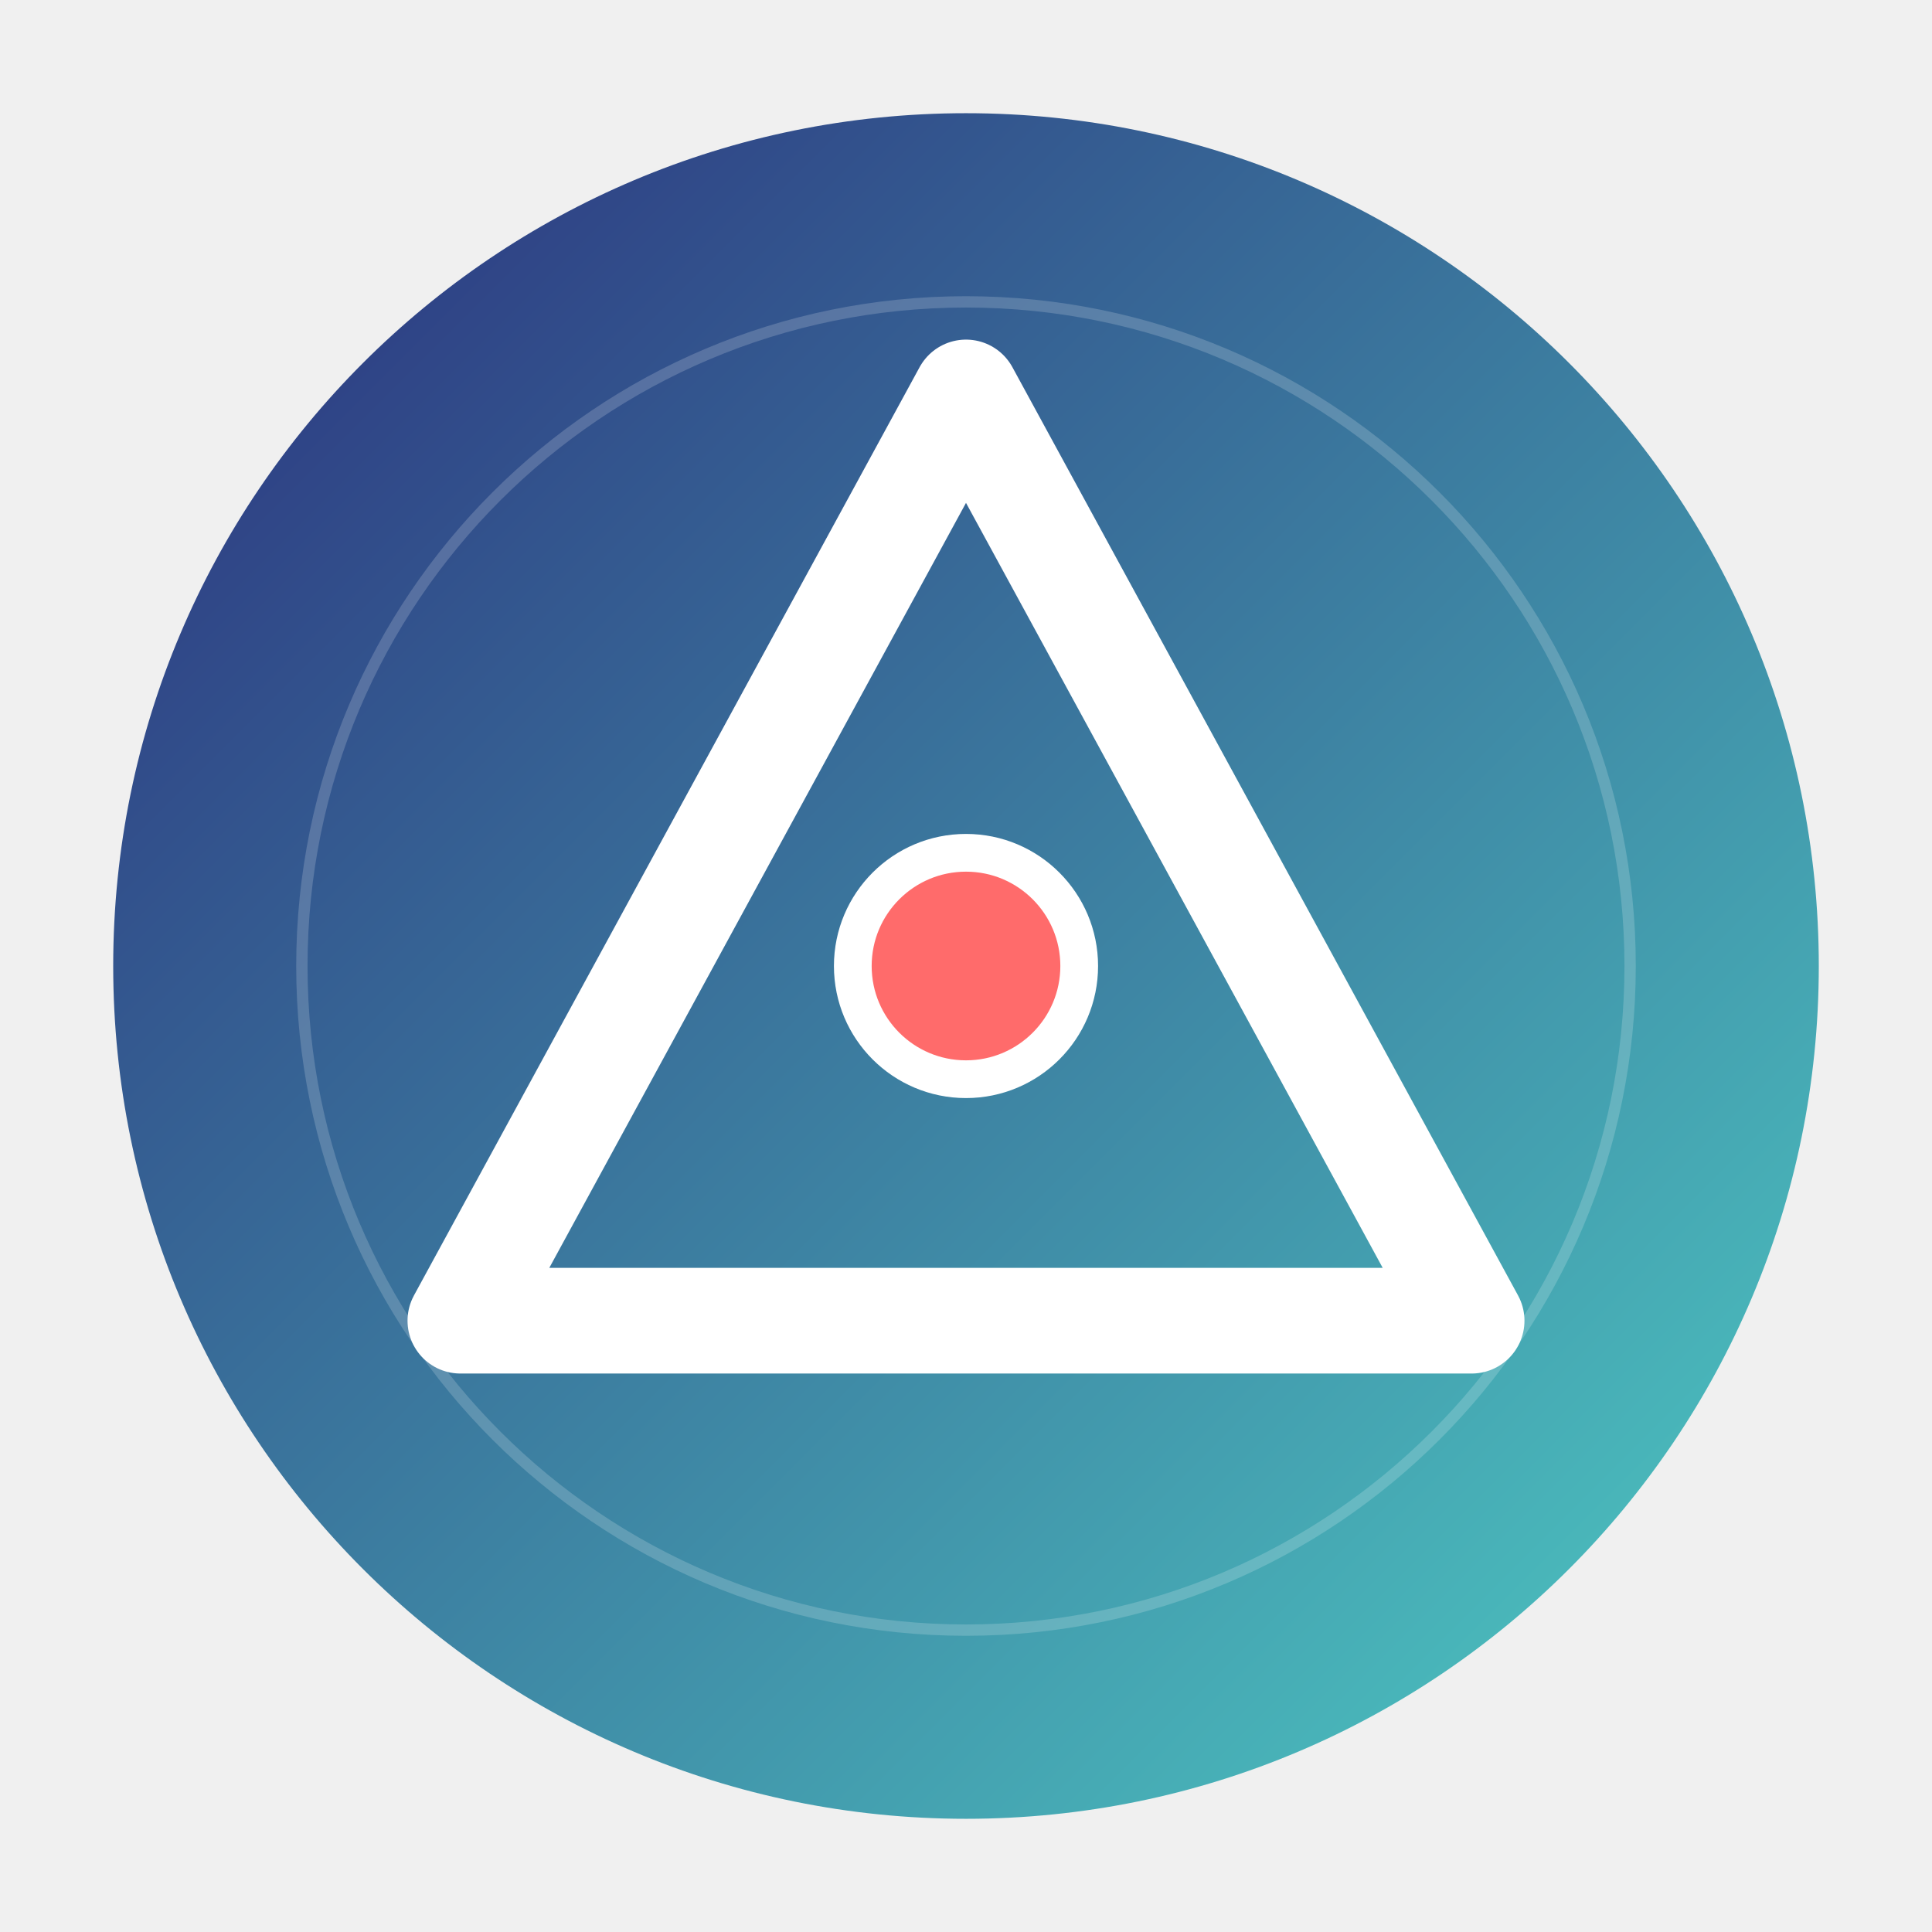
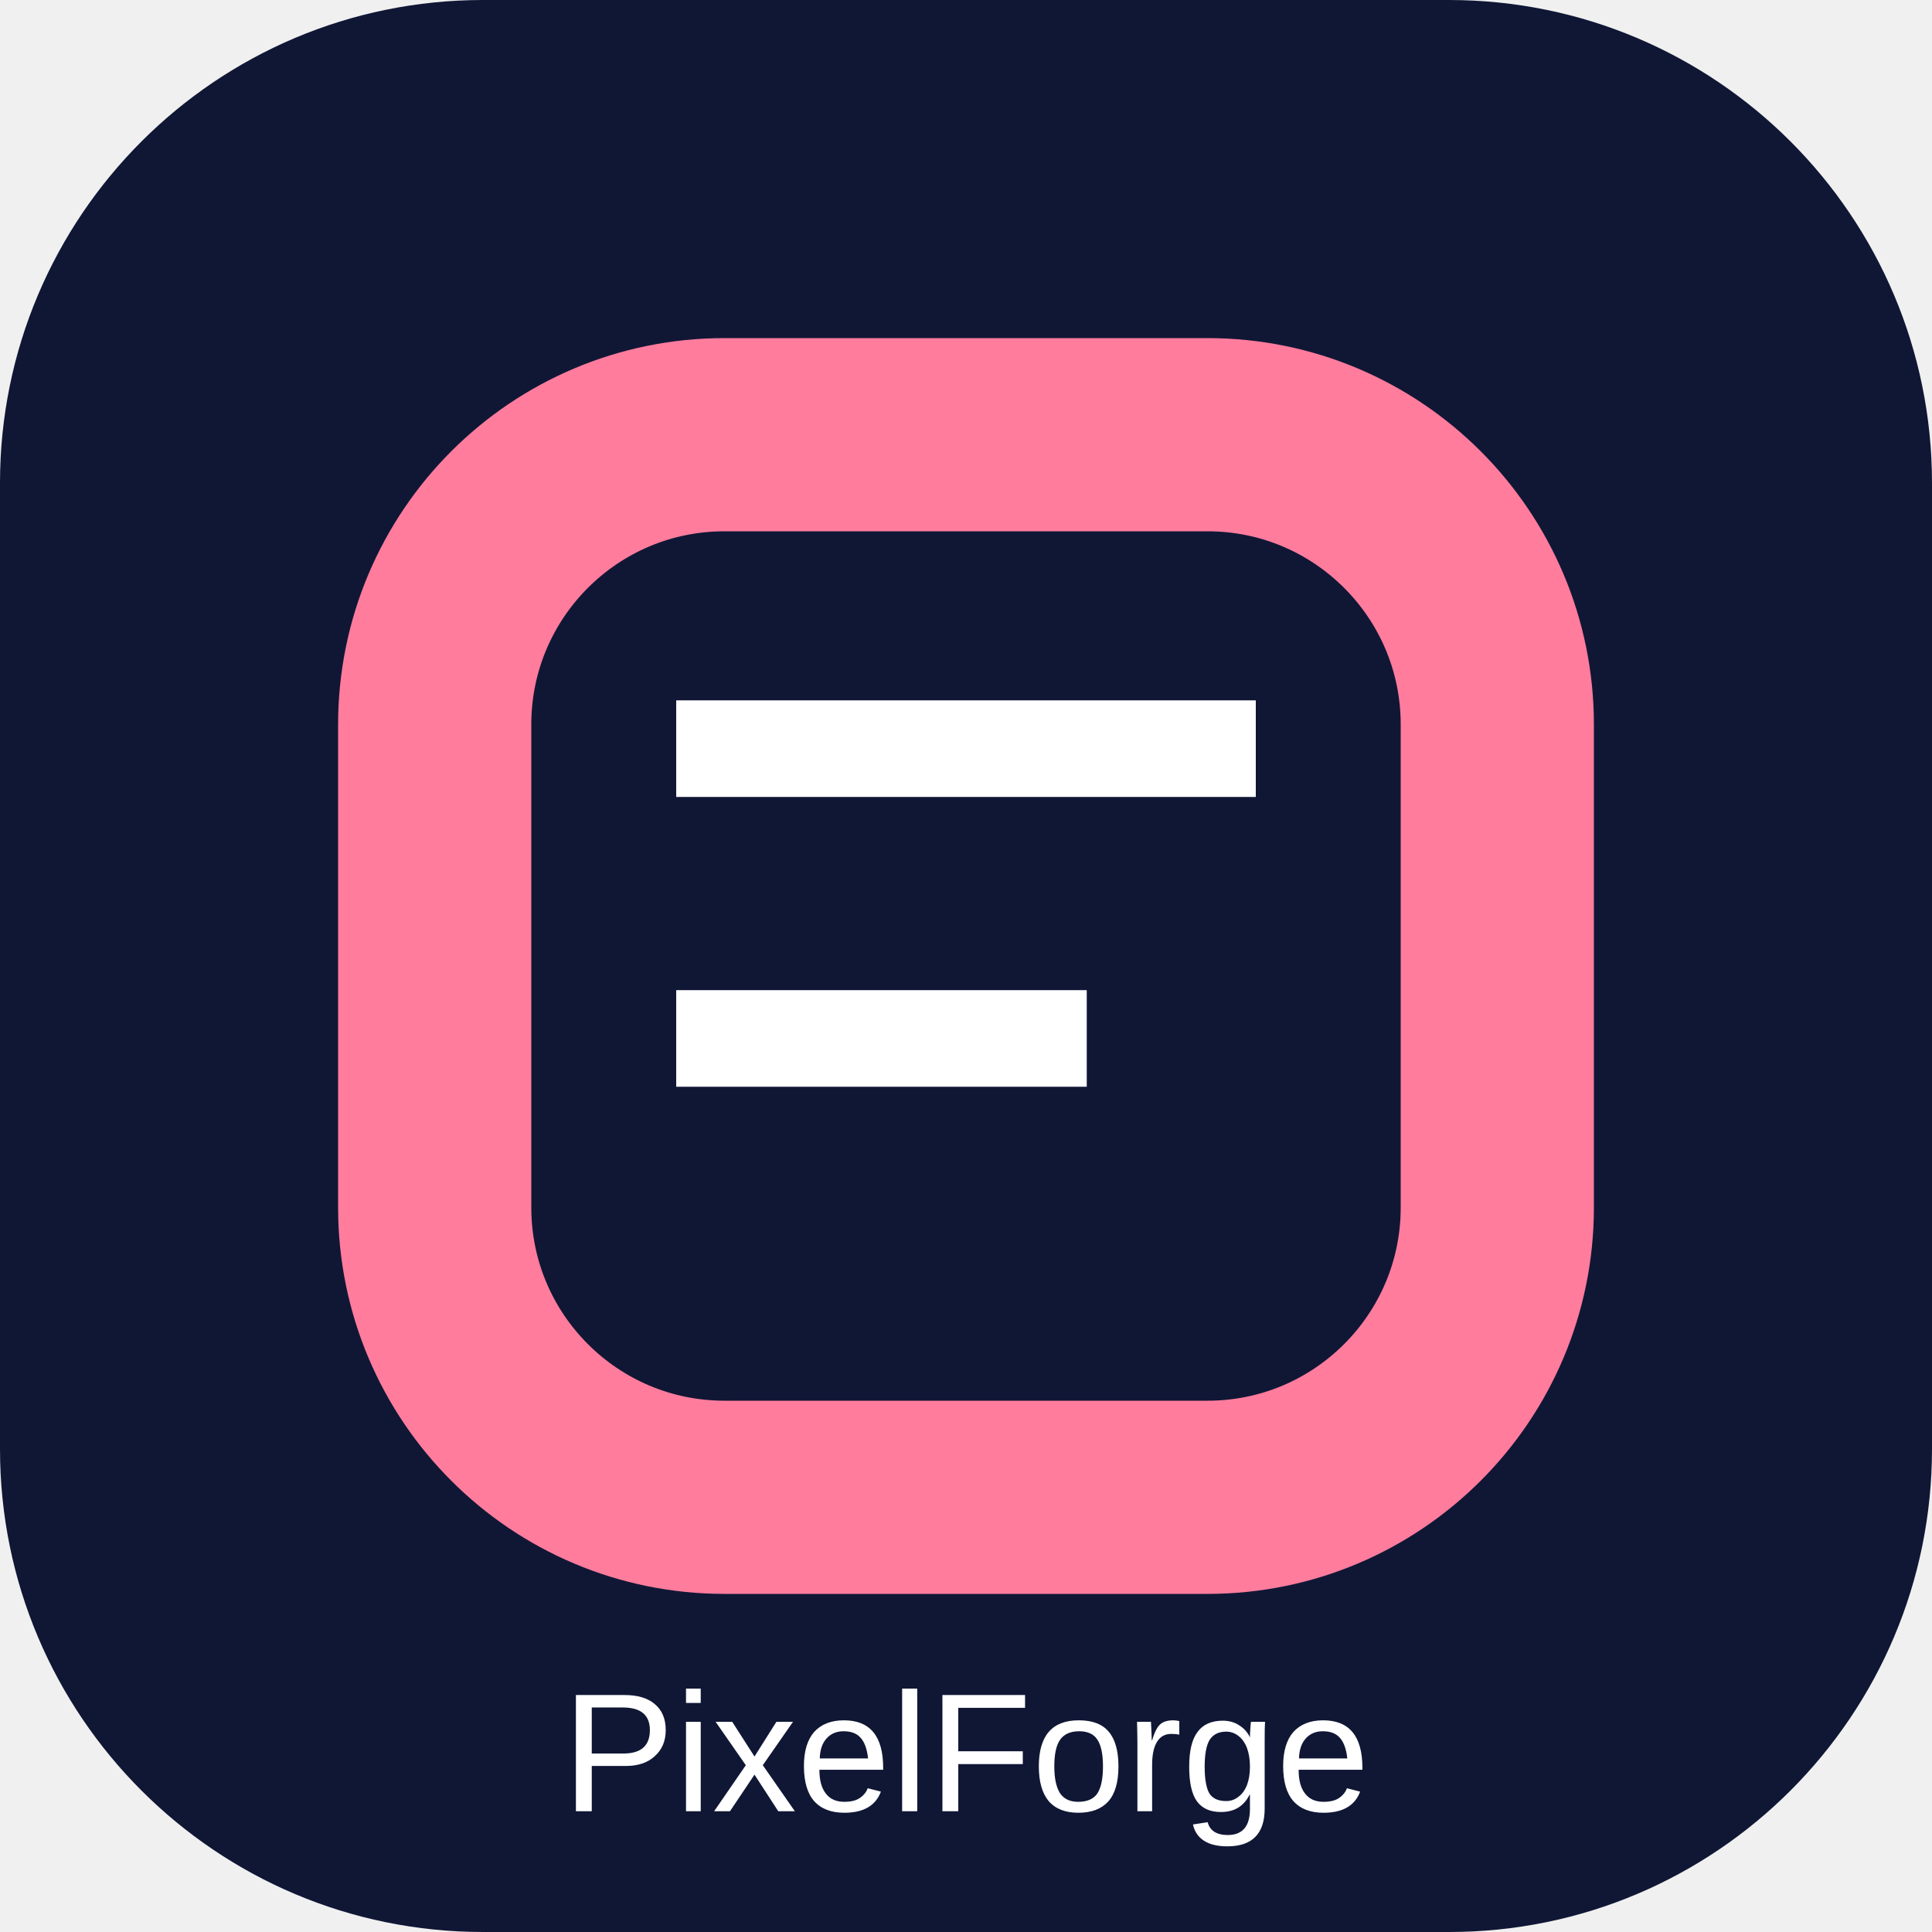
- <svg xmlns="http://www.w3.org/2000/svg" width="512" height="512" viewBox="0 0 512 512" role="img" aria-labelledby="title desc">
+ <svg xmlns="http://www.w3.org/2000/svg" width="80" height="80" viewBox="0 0 80 80" role="img" aria-labelledby="title desc">
  <defs>
-     <linearGradient id="g" x1="0" y1="0" x2="1" y2="1">
-       <stop offset="0" stop-color="#2A2D7C" />
-       <stop offset="1" stop-color="#4ECDC4" />
+     <linearGradient id="bg" x1="0" y1="0" x2="1" y2="1">
+       <stop stop-color="#10173b" />
+       <stop offset=".52" stop-color="#2A2D7C" />
+       <stop offset="1" stop-color="#087f91" />
    </linearGradient>
+     <linearGradient id="cyan" x1="0" y1="0" x2="1" y2="1">
+       <stop stop-color="#62F5F0" />
+       <stop offset=".55" stop-color="#28A9F6" />
+       <stop offset="1" stop-color="#8A65FF" />
+     </linearGradient>
+     <linearGradient id="coral" x1="0" y1="0" x2="1" y2="1">
+       <stop stop-color="#FF8A83" />
+       <stop offset="1" stop-color="#FF5D9E" />
+     </linearGradient>
+     <linearGradient id="screen" x1="0" y1="0" x2="1" y2="1">
+       <stop stop-color="#141E5B" />
+       <stop offset=".55" stop-color="#20266f" />
+       <stop offset="1" stop-color="#087f91" />
+     </linearGradient>
+     <linearGradient id="glass" x1="0" y1="0" x2="1" y2="1">
+       <stop stop-color="#A8F8FF" stop-opacity=".26" />
+       <stop offset="1" stop-color="#9A7BFF" stop-opacity=".08" />
+     </linearGradient>
+     <filter id="shadow" x="-40%" y="-40%" width="180%" height="190%">
+       <feDropShadow dx="0" dy="18" stdDeviation="18" flood-color="#020617" flood-opacity=".58" />
+     </filter>
+     <filter id="glow">
+       <feGaussianBlur stdDeviation="16" />
+     </filter>
+     <clipPath id="screenClip">
+       <rect x="95" y="88" width="460" height="300" rx="23" />
+     </clipPath>
  </defs>
-   <circle cx="256" cy="256" r="226" fill="url(#g)" />
-   <circle cx="256" cy="256" r="176" fill="none" stroke="#fff" stroke-opacity=".18" stroke-width="3" />
-   <path d="M256 104 L390 350 H122 Z" fill="none" stroke="#fff" stroke-width="28" stroke-linejoin="round" />
-   <circle cx="256" cy="256" r="30" fill="#FF6B6B" stroke="#fff" stroke-width="10" />
+   <rect width="80" height="80" rx="20" fill="#101735" />
+   <rect x="18" y="18" width="44" height="44" rx="12" fill="none" stroke="#FF7C9D" stroke-width="8" />
+   <path d="M28 31h24M28 43h17" stroke="#fff" stroke-width="4" />
+   <text x="40" y="75" text-anchor="middle" font-family="Arial" font-size="7" fill="#fff">PixelForge</text>
</svg>
